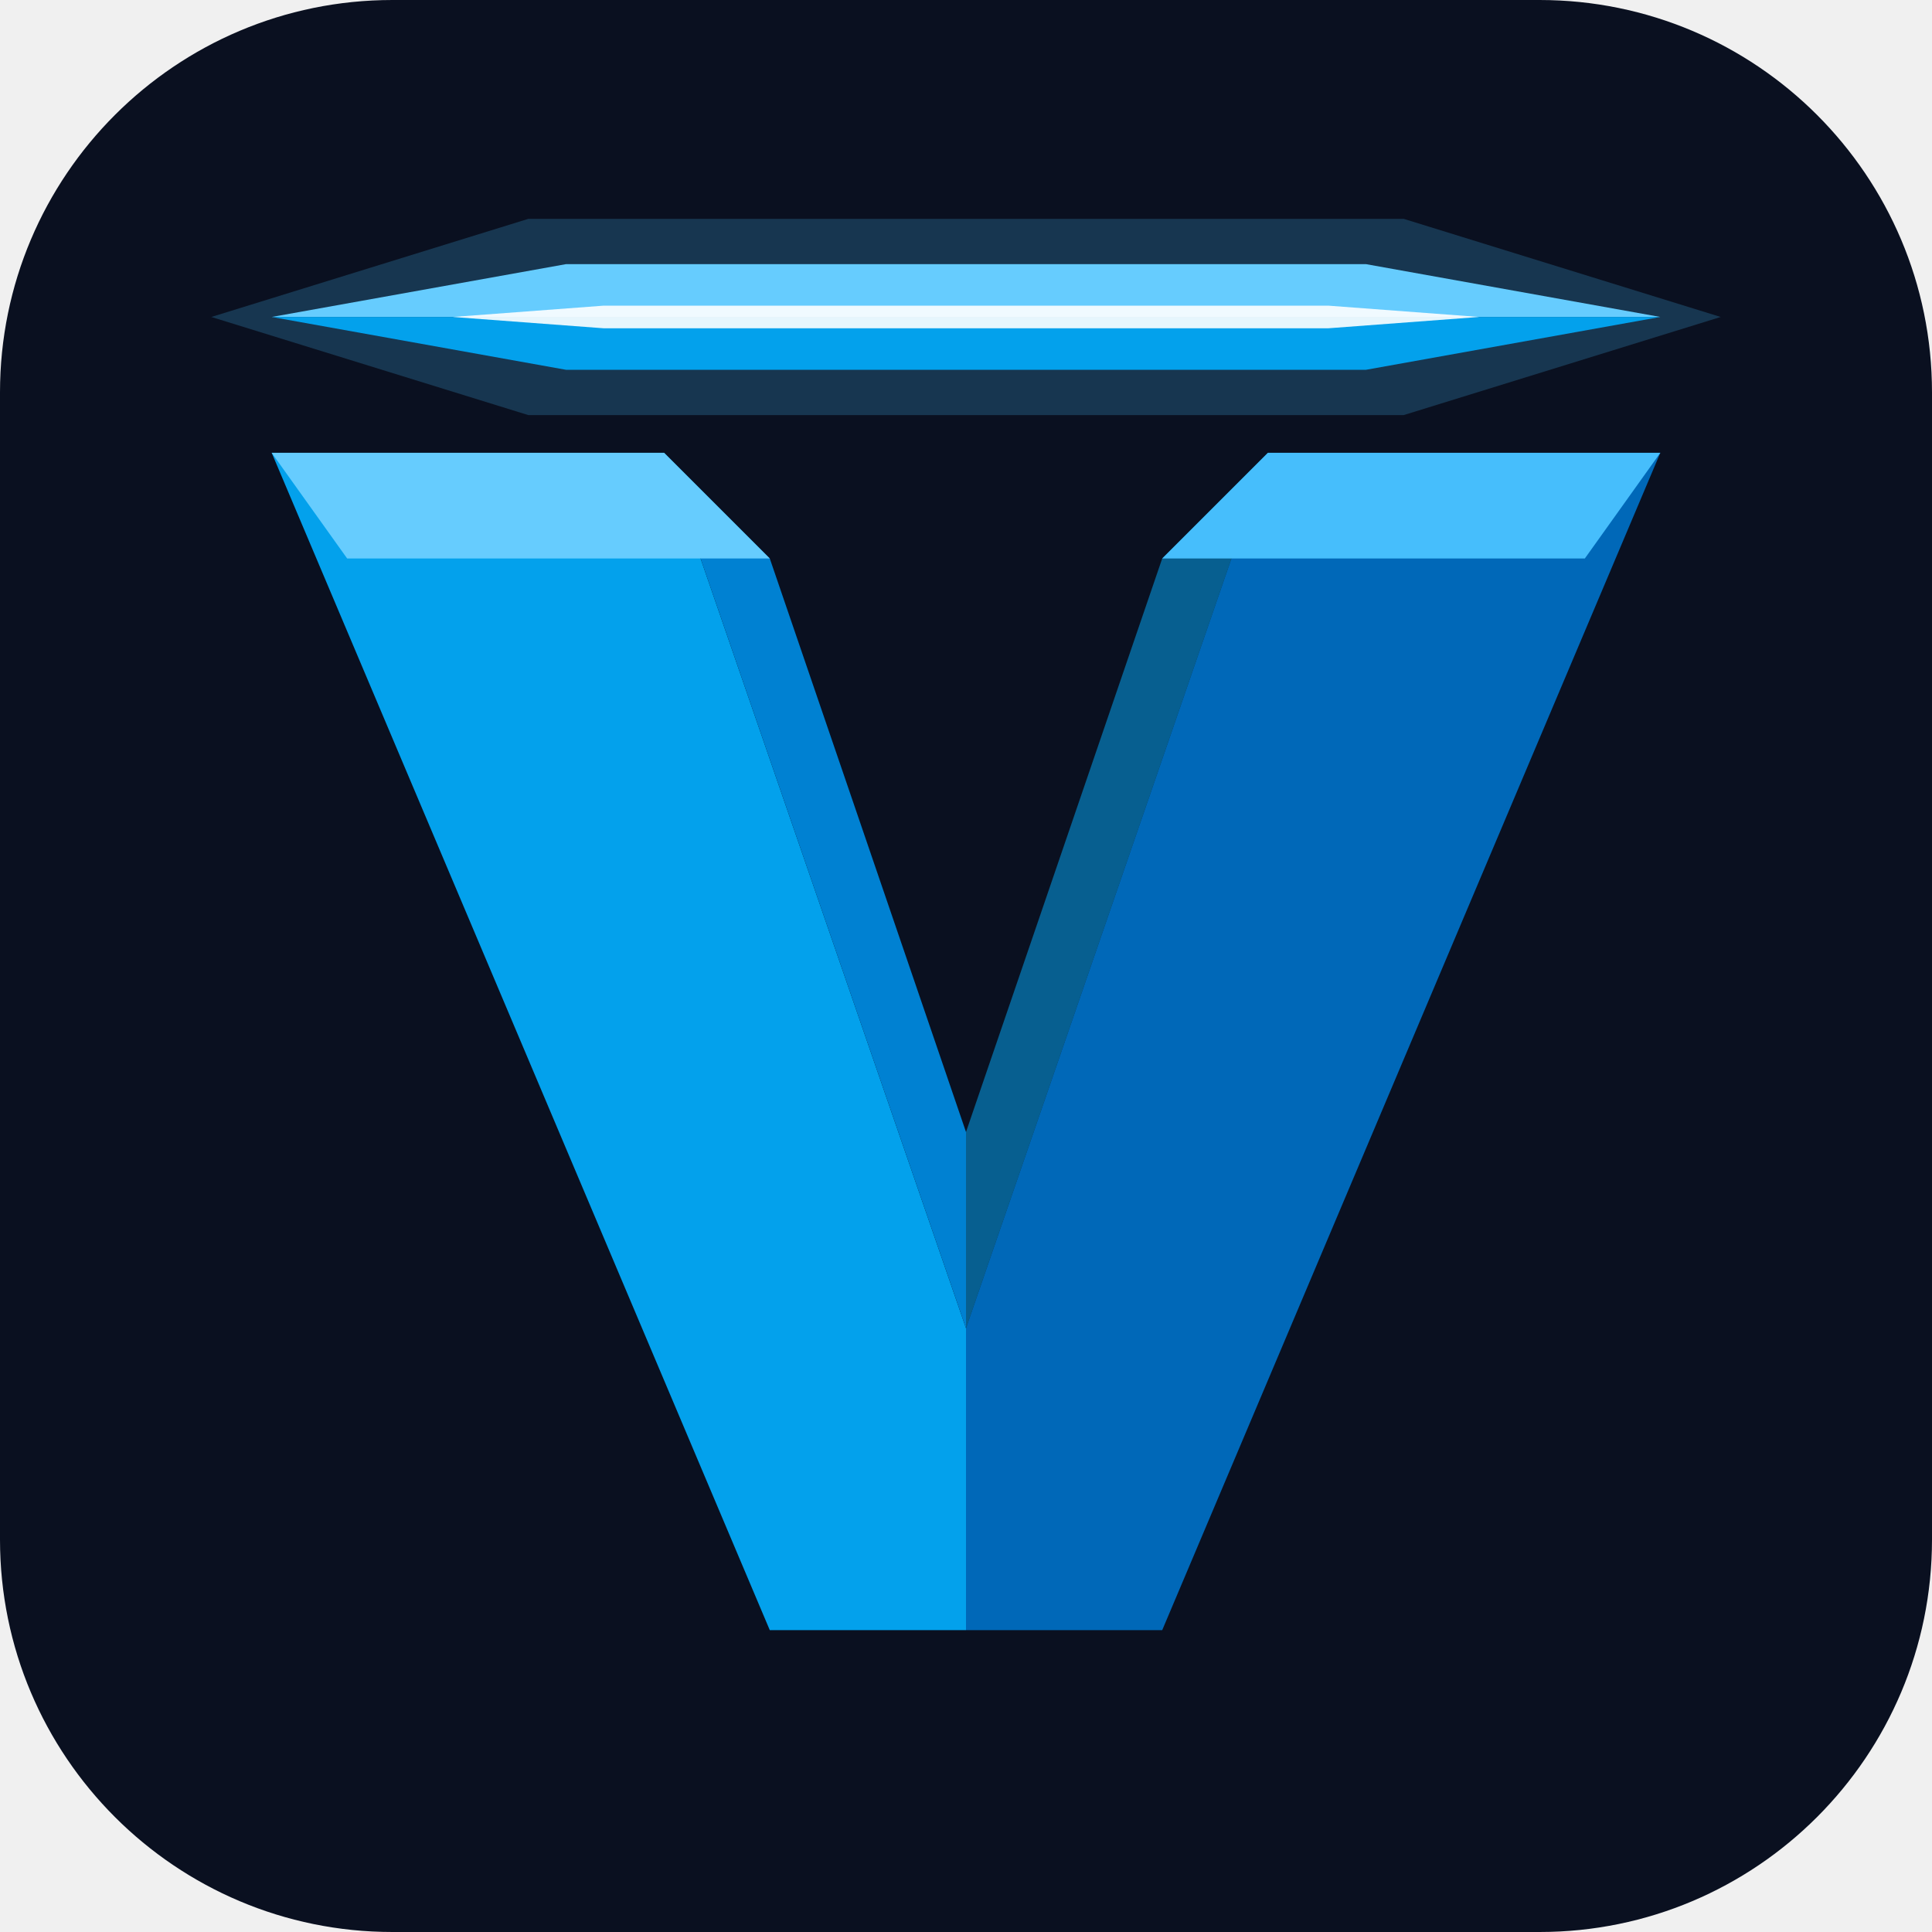
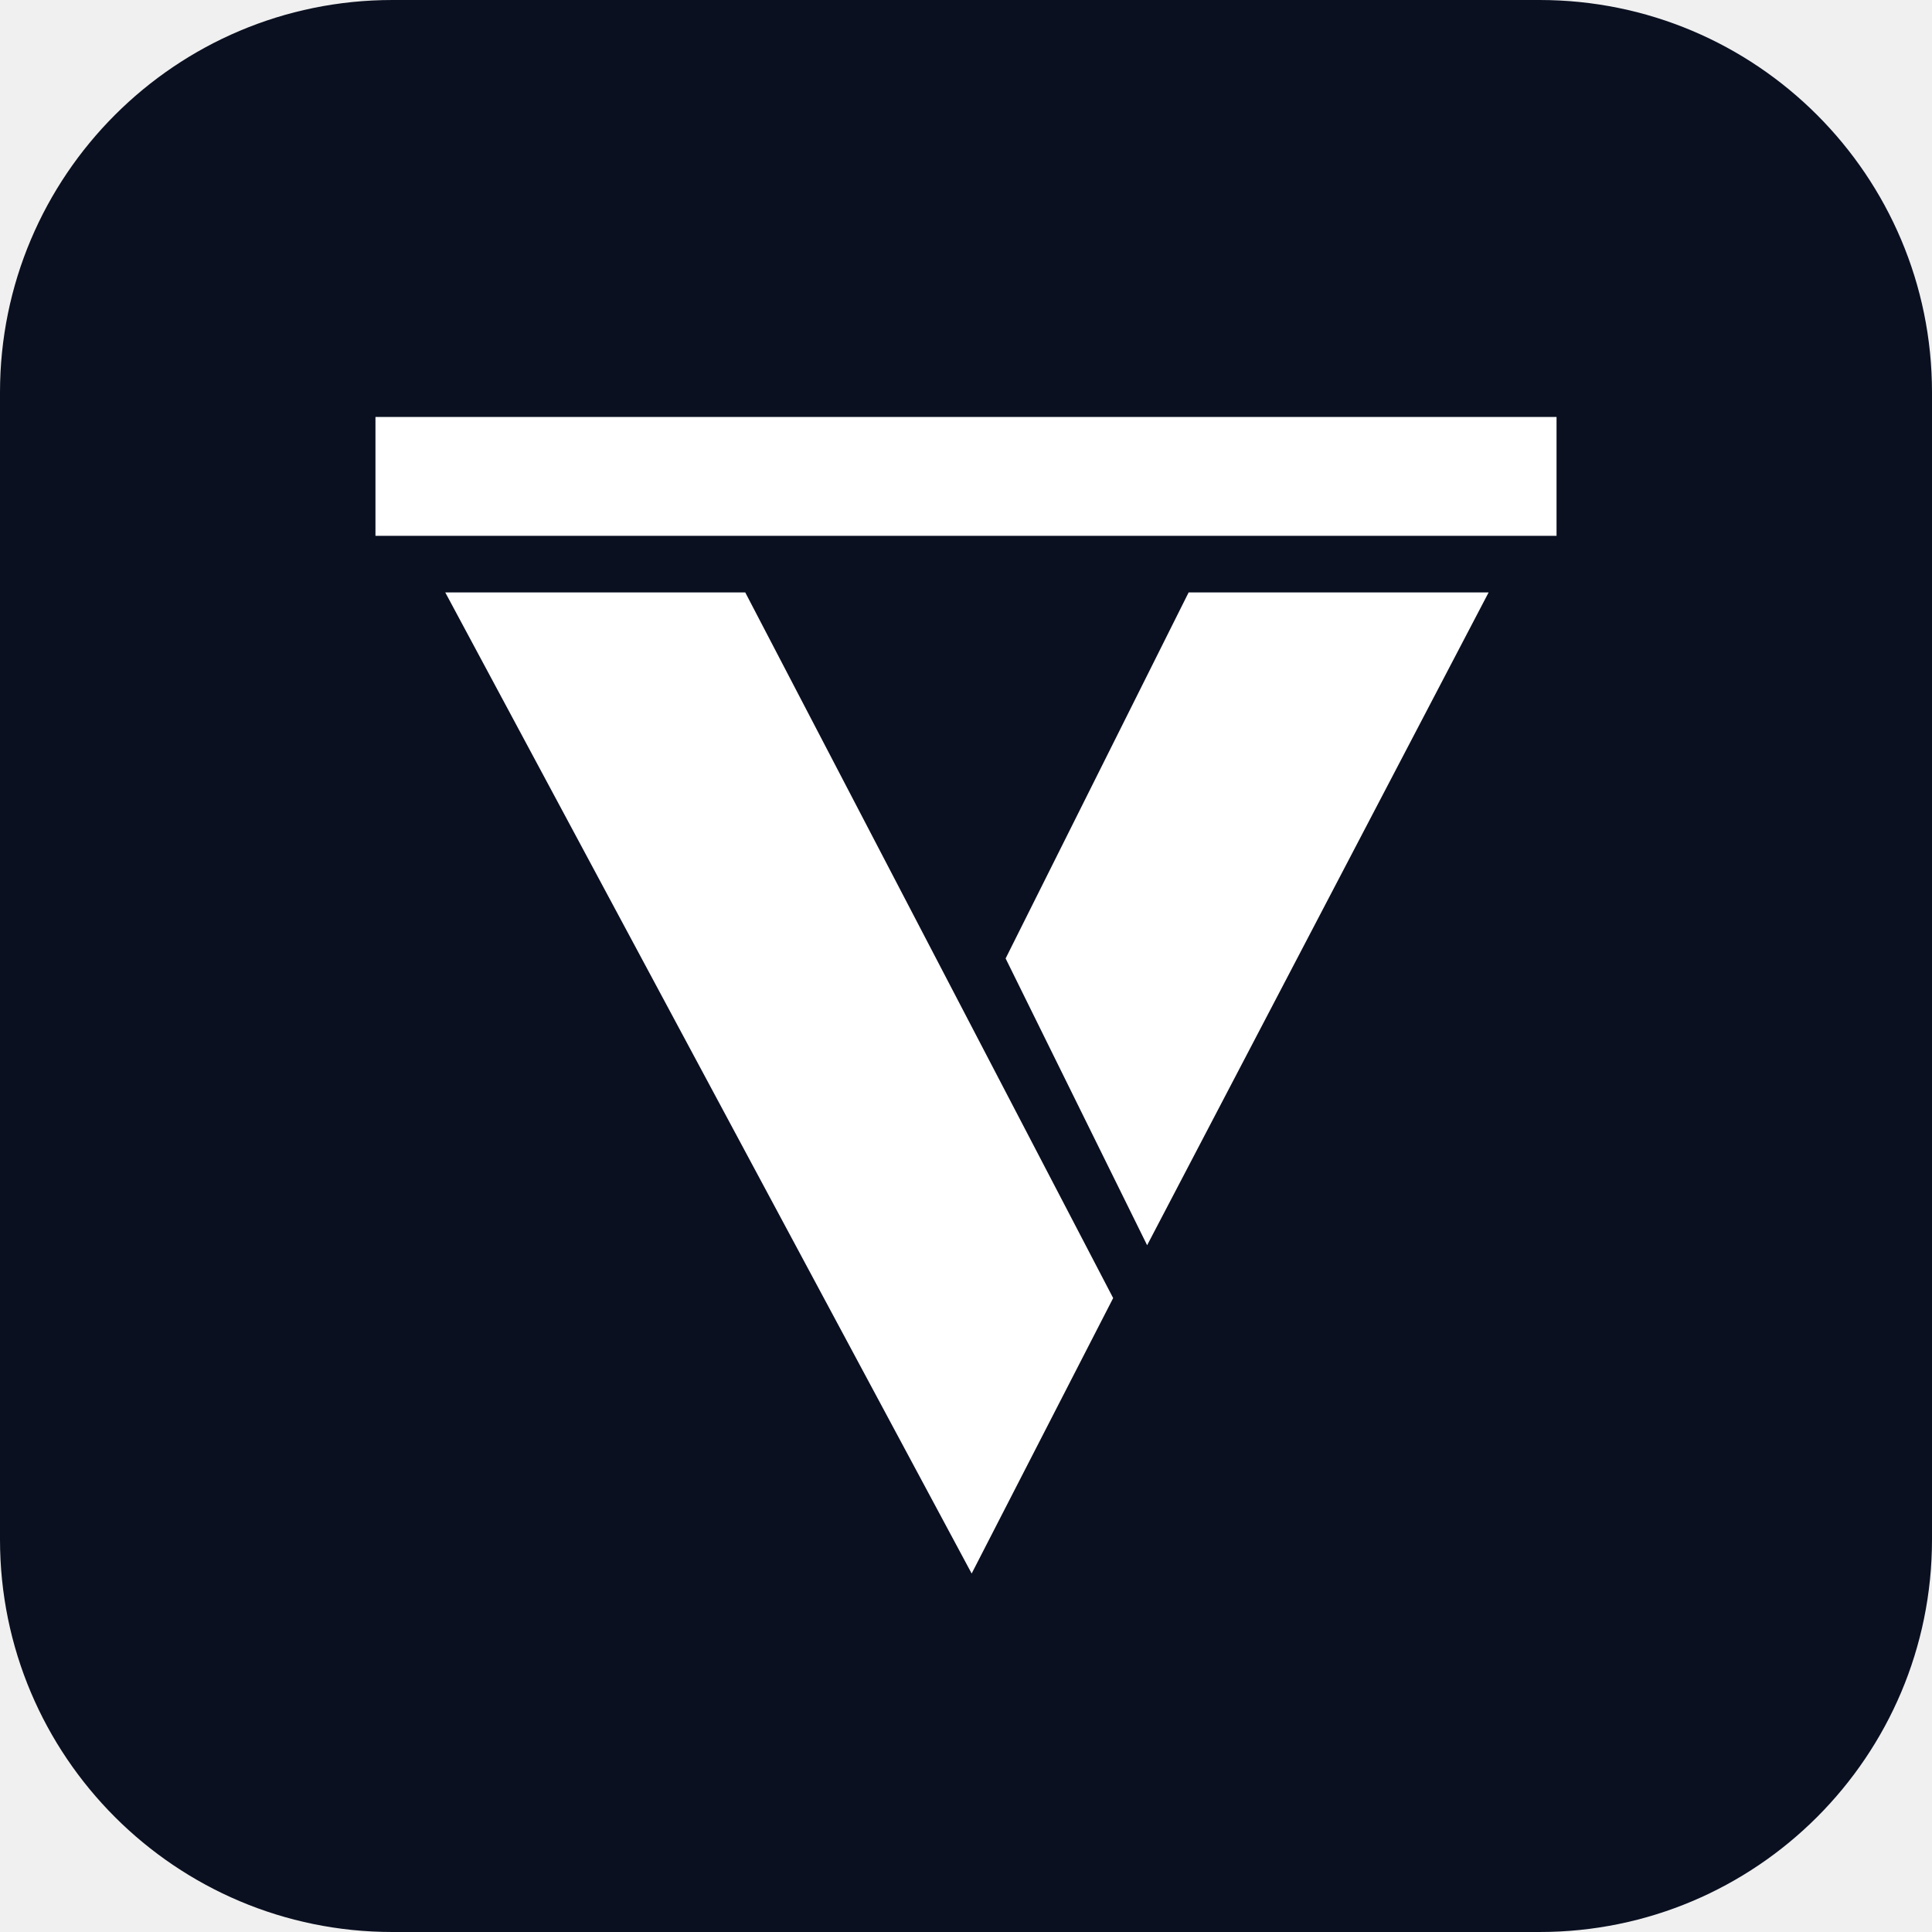
- <svg xmlns="http://www.w3.org/2000/svg" width="512" height="512" viewBox="0 0 512 512">
-   <rect width="512" height="512" rx="104" fill="#0a1020" />
-   <path fill="#03a1ec" d="M72,120 H176 L256,352 L256,432 H204 Z" />
-   <path fill="#0081d2" d="M176,120 L204,148 L256,300 L256,352 Z" />
-   <path fill="#0068b8" d="M440,120 H336 L256,352 L256,432 H308 Z" />
-   <path fill="#03a1ec" d="M336,120 L308,148 L256,300 L256,352 Z" opacity=".55" />
-   <path fill="#66ccfe" d="M72,120 H176 L204,148 H92 Z" />
-   <path fill="#46befc" d="M440,120 H336 L308,148 H420 Z" />
-   <path fill="#46befc" opacity=".22" d="M56,84 L140,58 H372 L456,84 L372,110 H140 Z" />
-   <path fill="#66ccfe" d="M72,84 L150,70 H362 L440,84 Z" />
-   <path fill="#03a1ec" d="M72,84 L150,98 H362 L440,84 Z" />
-   <path fill="#ffffff" opacity=".9" d="M120,84 L160,81 H352 L392,84 L352,87 H160 Z" />
+ <svg xmlns="http://www.w3.org/2000/svg" width="512" height="512" viewBox="0 0 1024 1024">
+   <rect width="1024" height="1024" rx="208" fill="#0a1020" />
+   <g fill="#fff">
+     <rect x="199" y="221" width="626" height="63" />
+     <polygon points="236,314 395,314 590,688 515,834" />
+     <polygon points="630,314 789,314 608,660 533,508" />
+   </g>
</svg>
